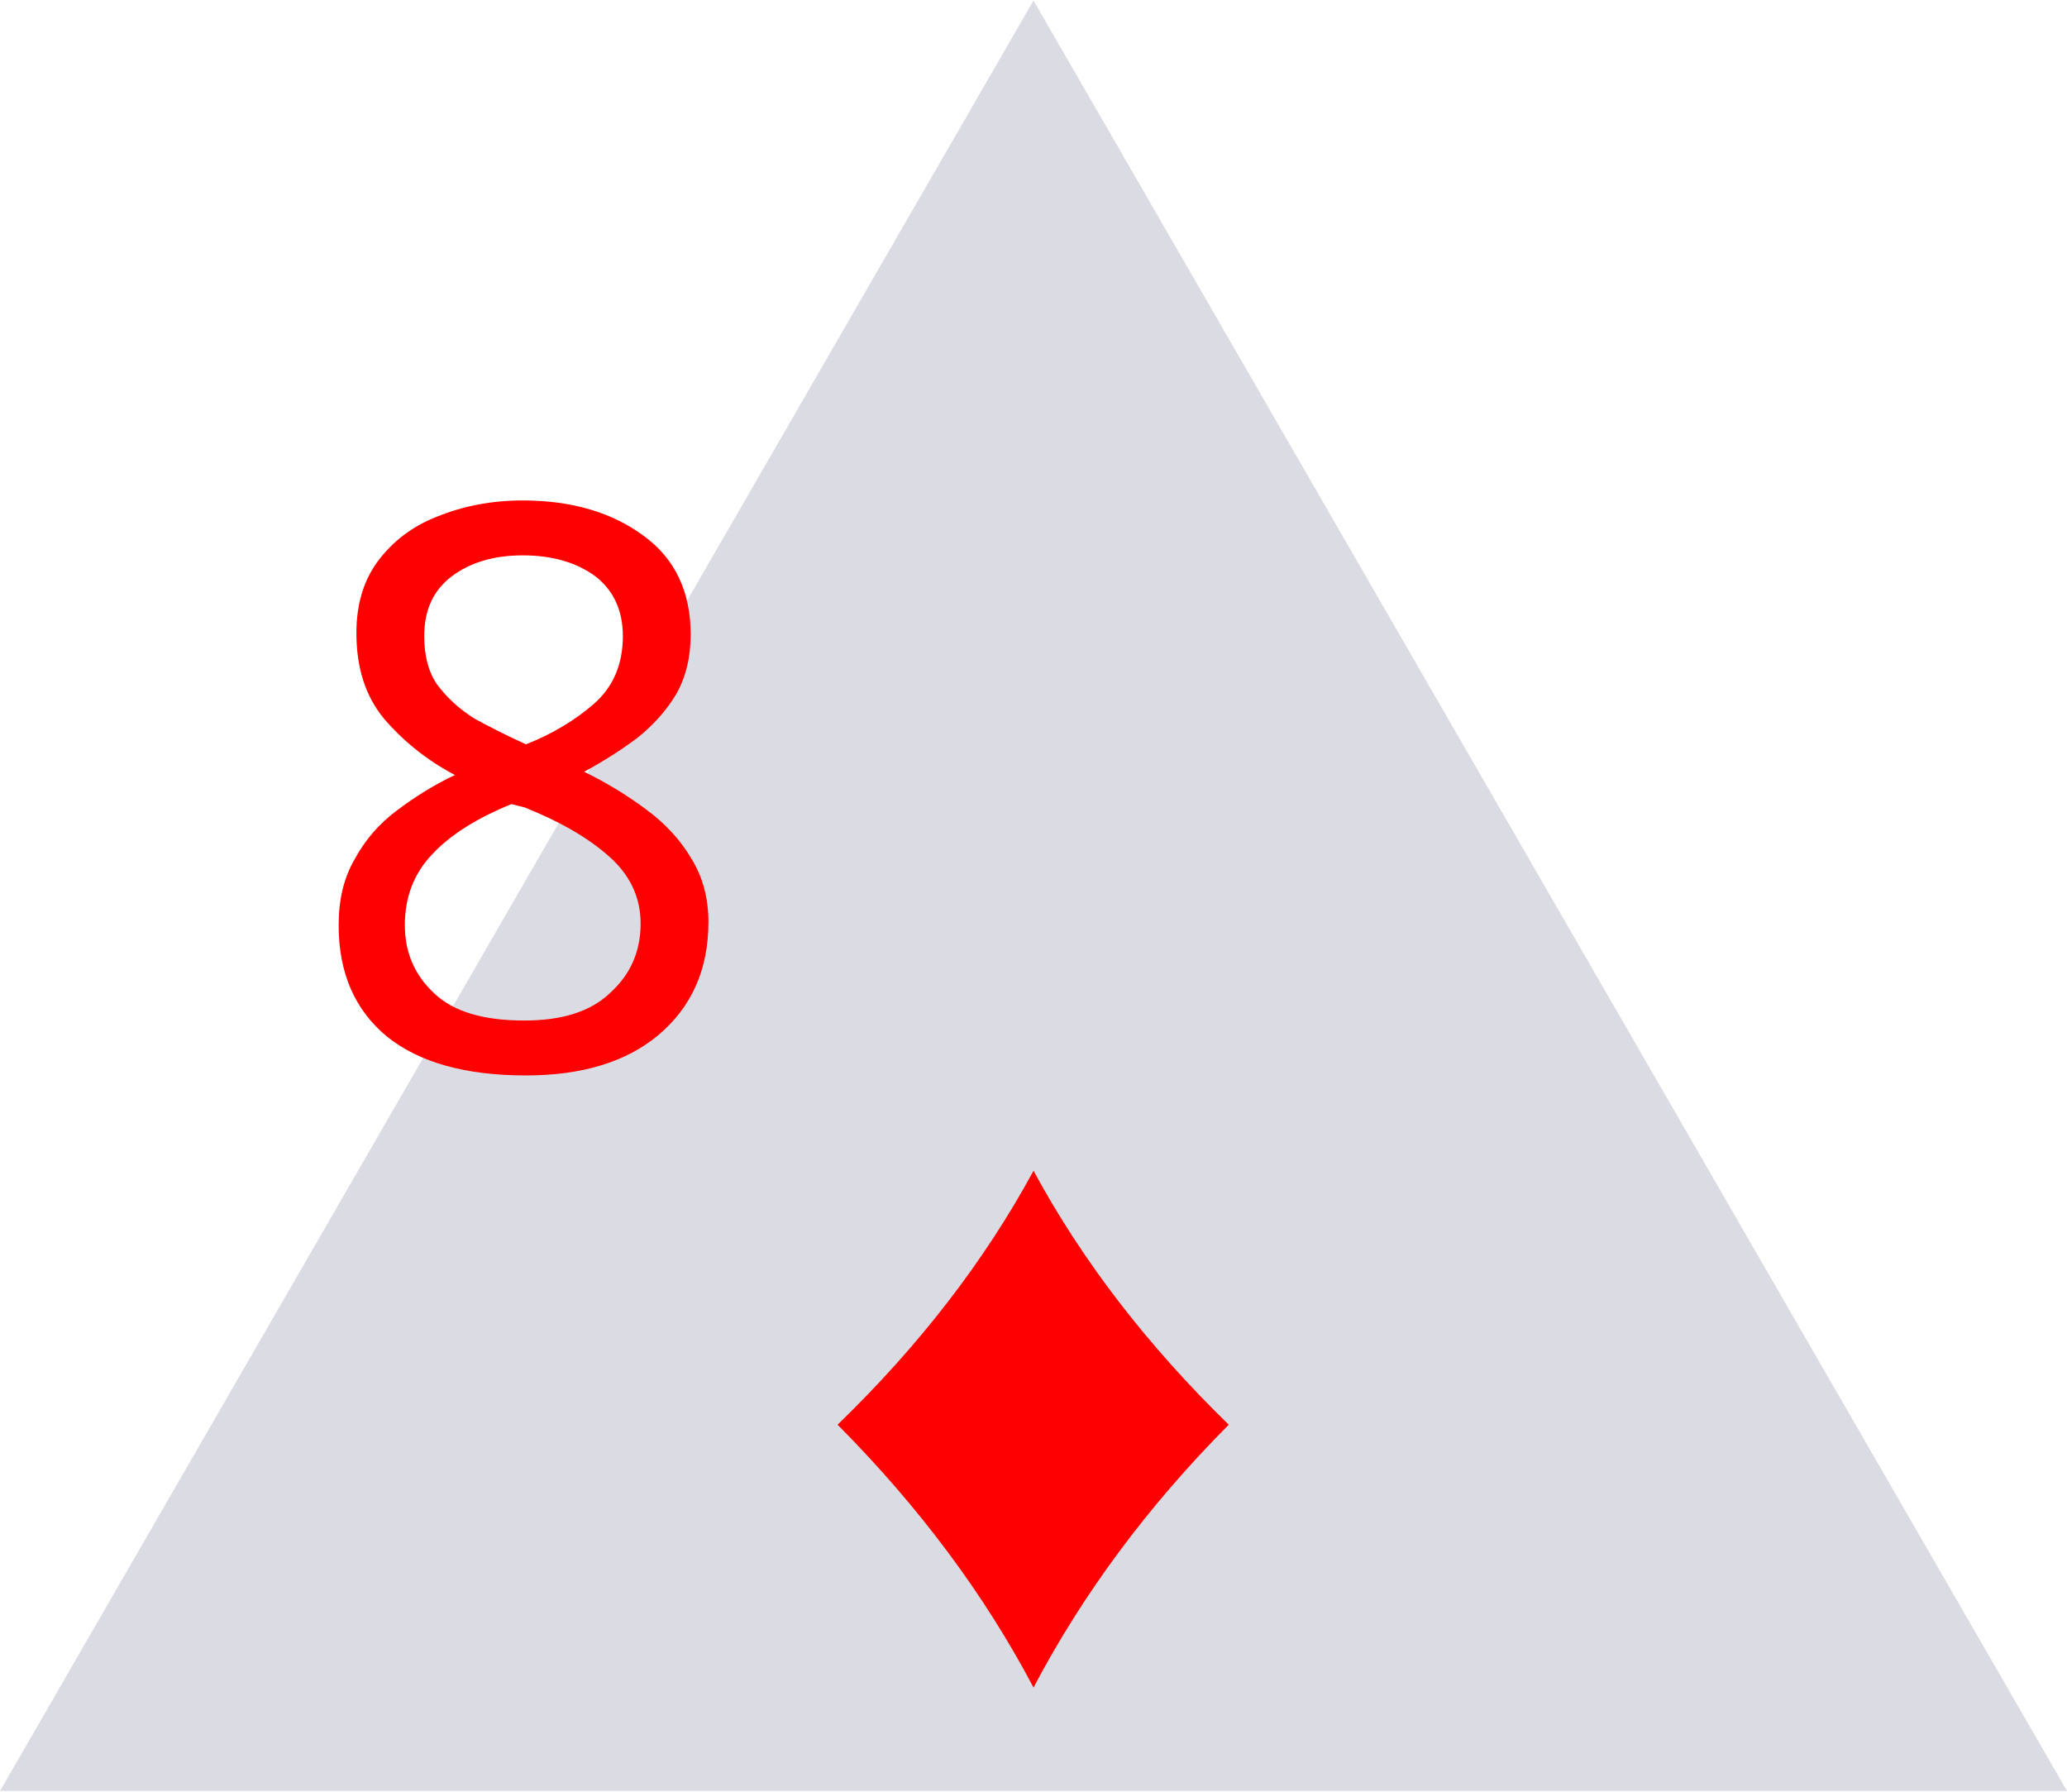
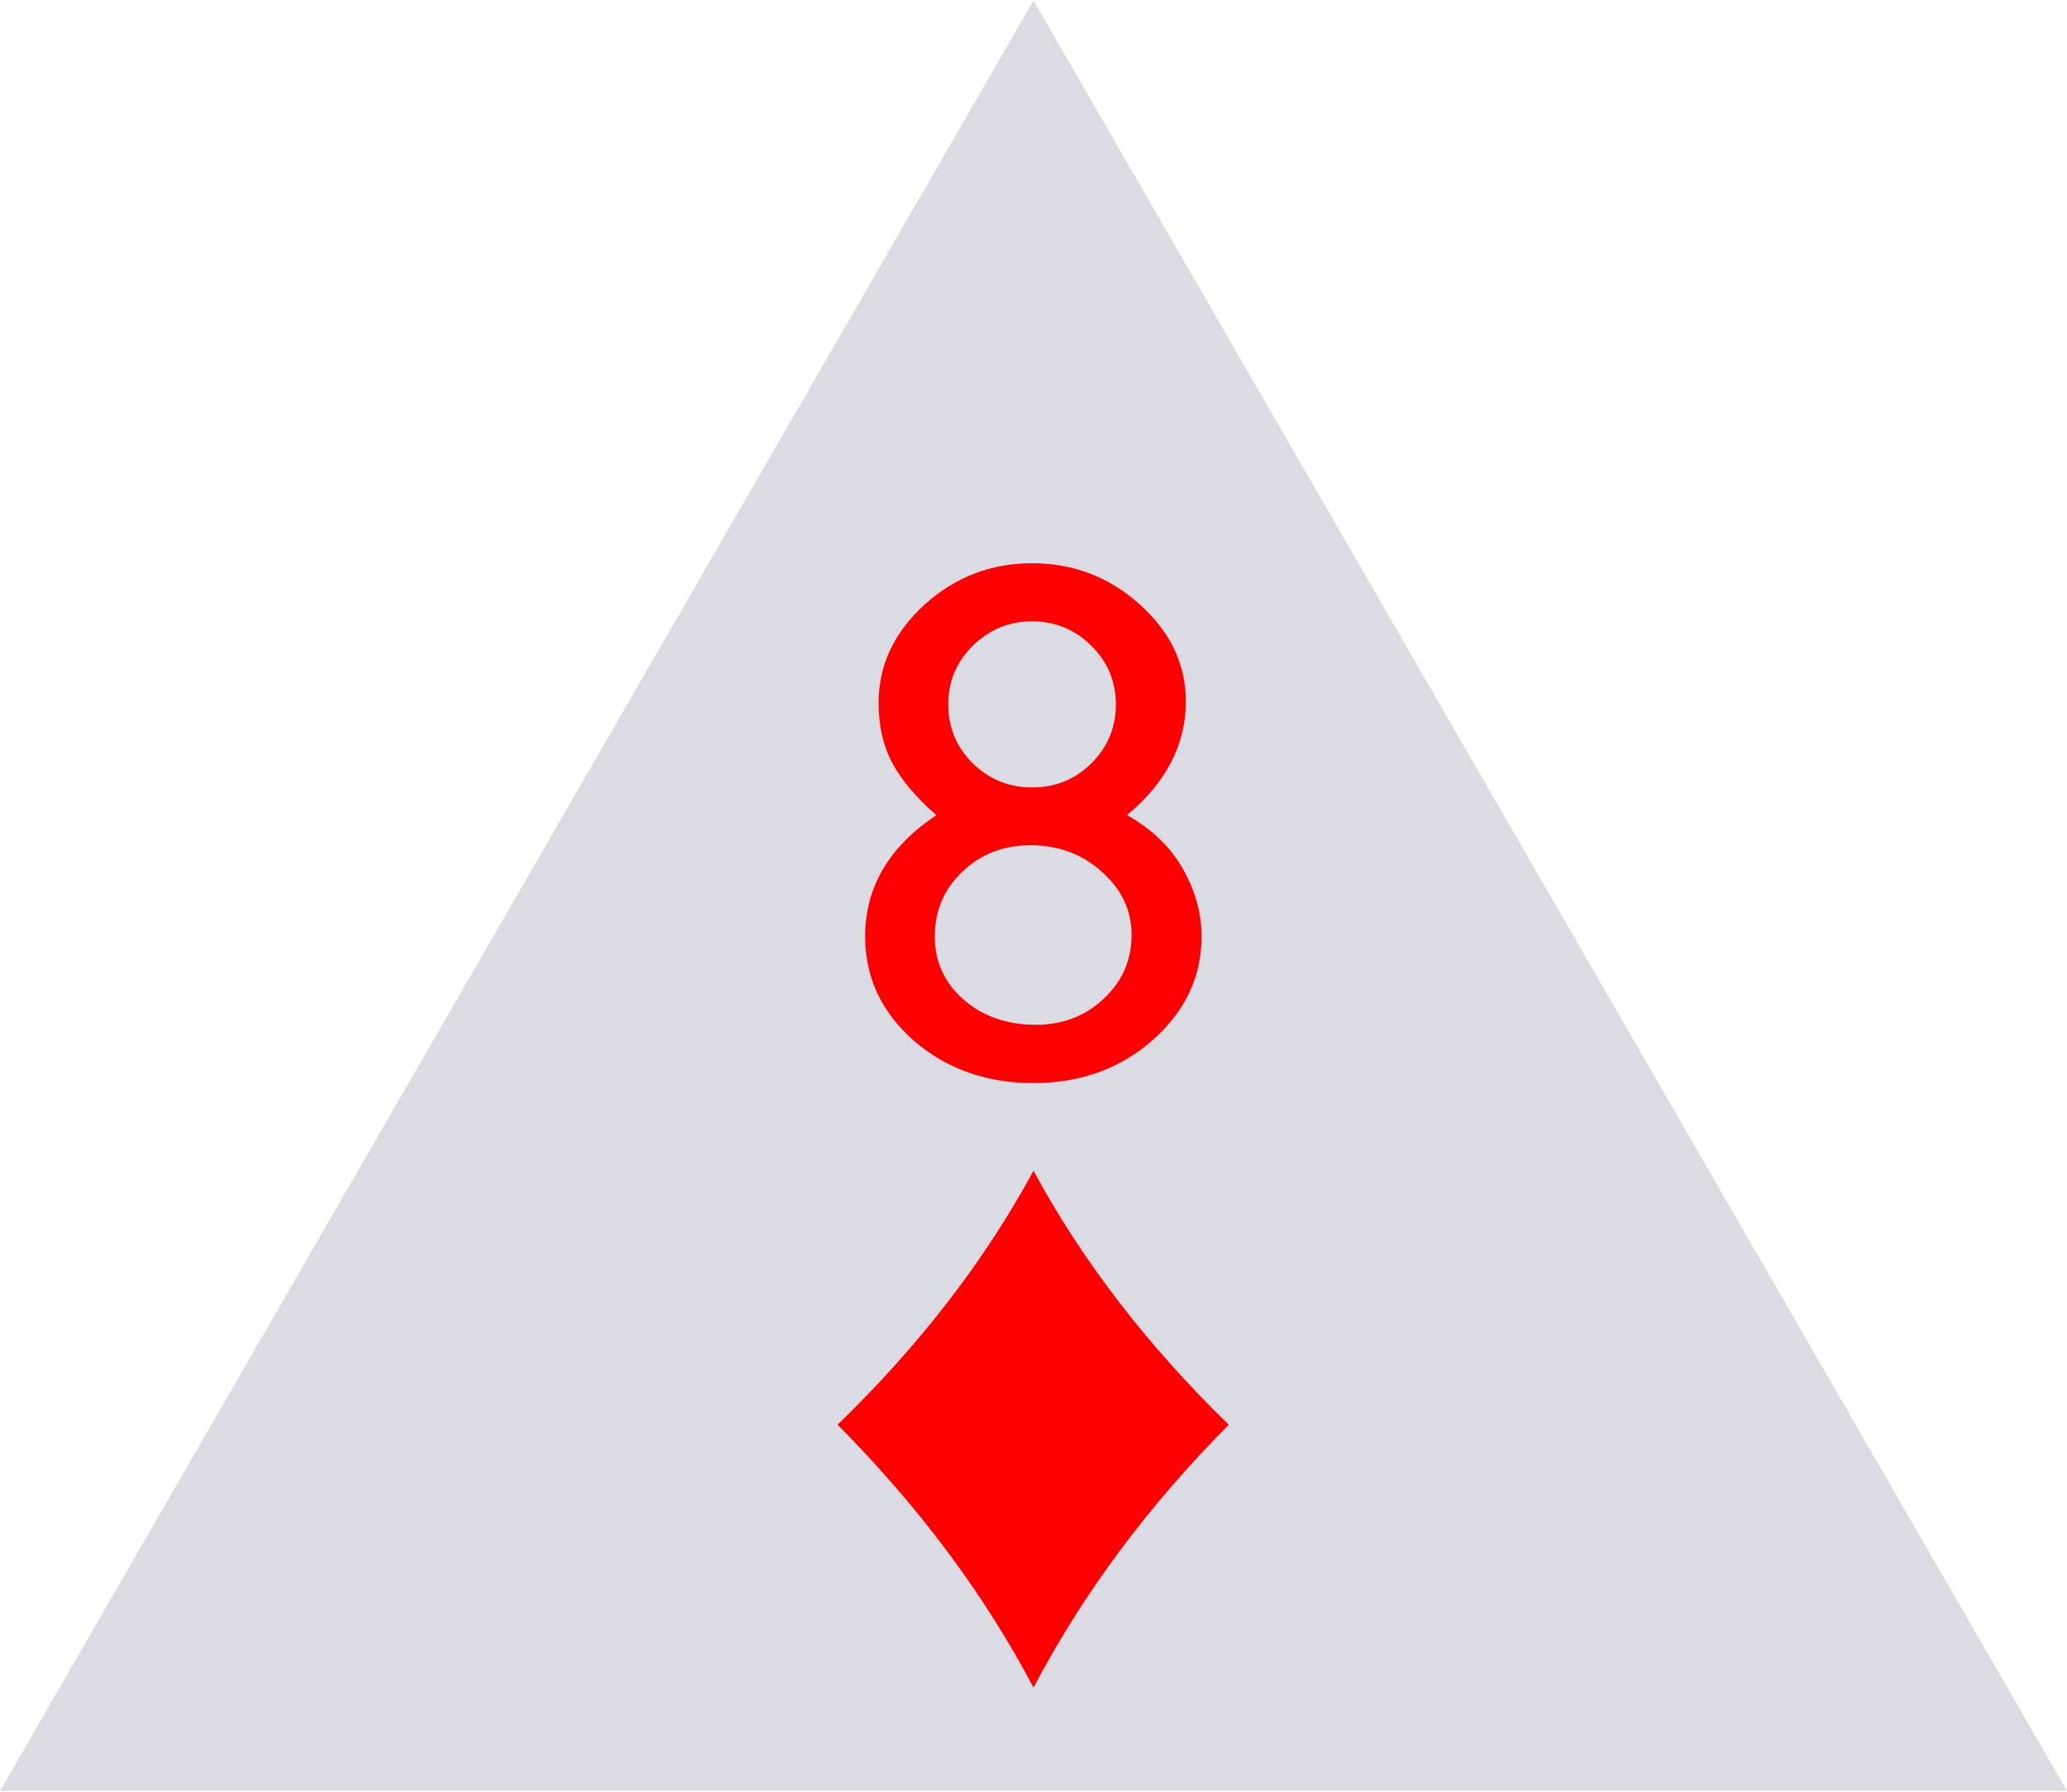
<svg xmlns="http://www.w3.org/2000/svg" width="0.787in" height="0.682in" viewBox="0 0 20 17.321" version="1.1" id="svg1">
  <defs id="defs1" />
-   <g id="layer15" transform="translate(-39.37178,-186.5077)">
-     <path style="display:inline;fill:#dbdbe3;stroke:none;stroke-width:0.244" id="path1467" d="M 33,41 46.856,65 19.144,65 Z" transform="matrix(0.7216879,0,0,0.7216879,25.55608,156.9185)" />
+   <g id="layer15" style="display:inline" transform="translate(-60,-362.6795)">
+     <path id="path24" style="display:inline;fill:#dbdbe3;stroke-width:0.176" d="m 70,362.679 10,17.321 h -20 z" />
  </g>
-   <g id="layer3" style="display:inline" transform="translate(-39.37178,-186.5077)">
-     <text xml:space="preserve" style="font-style:normal;font-variant:normal;font-weight:normal;font-stretch:normal;font-size:7.585px;line-height:8.897px;font-family:'Tw Cen MT';-inkscape-font-specification:'Tw Cen MT';text-align:center;letter-spacing:0px;word-spacing:0px;writing-mode:lr-tb;direction:ltr;text-anchor:middle;fill:#ff0000;fill-opacity:1;stroke:none;stroke-width:0.176" x="49.372" y="196.828" id="text176">
-       <tspan id="tspan176" style="font-style:normal;font-variant:normal;font-weight:normal;font-stretch:normal;font-size:7.585px;line-height:8.897px;font-family:'Tw Cen MT';-inkscape-font-specification:'Tw Cen MT';fill:#ff0000;fill-opacity:1;stroke-width:0.176" x="49.372" y="196.828">8</tspan>
-     </text>
+   <g id="layer3" style="display:inline" transform="translate(-60,-362.6795)">
+     <path d="m 70.904,370.559 q 0.367,0.207 0.544,0.526 0.178,0.315 0.178,0.648 0,0.585 -0.474,1.004 -0.474,0.415 -1.152,0.415 -0.685,0 -1.159,-0.411 -0.47,-0.415 -0.47,-1.007 0,-0.715 0.689,-1.174 -0.293,-0.256 -0.426,-0.504 -0.133,-0.248 -0.133,-0.581 0,-0.544 0.441,-0.948 0.444,-0.404 1.044,-0.404 0.6,0 1.044,0.4 0.444,0.4 0.444,0.937 0,0.626 -0.57,1.1 z m -0.107,-1.07 q 0,-0.333 -0.237,-0.567 -0.237,-0.237 -0.574,-0.237 -0.333,0 -0.574,0.237 -0.237,0.233 -0.237,0.567 0,0.333 0.237,0.57 0.241,0.233 0.574,0.233 0.337,0 0.574,-0.233 0.237,-0.237 0.237,-0.57 z m 0.152,2.229 q 0,-0.356 -0.289,-0.611 -0.285,-0.256 -0.689,-0.256 -0.393,0 -0.659,0.256 -0.267,0.252 -0.267,0.626 0,0.367 0.278,0.611 0.281,0.244 0.7,0.244 0.389,0 0.656,-0.252 0.27,-0.252 0.27,-0.618 z" id="text168" style="font-size:7.585px;line-height:8.897px;font-family:'Tw Cen MT';-inkscape-font-specification:'Tw Cen MT';text-align:center;letter-spacing:0px;word-spacing:0px;text-anchor:middle;fill:#ff0000;stroke-width:0.176" aria-label="8" />
  </g>
-   <g id="layer9" style="display:inline" transform="translate(-39.37178,-186.5077)">
-     <path style="font-size:4.586px;line-height:5.38px;font-family:'Yu Gothic';-inkscape-font-specification:'Yu Gothic';text-align:center;letter-spacing:0px;word-spacing:0px;text-anchor:middle;fill:#ff0000;stroke-width:0.176" d="m 49.372,197.828 q 0.704,1.303 1.889,2.457 -1.172,1.18 -1.889,2.543 -0.712,-1.351 -1.896,-2.543 1.187,-1.149 1.896,-2.457 z" id="path81" />
+   <g id="layer9" style="display:inline" transform="translate(-60,-362.6795)">
+     <path style="font-size:4.586px;line-height:5.38px;font-family:'Yu Gothic';-inkscape-font-specification:'Yu Gothic';text-align:center;letter-spacing:0px;word-spacing:0px;text-anchor:middle;fill:#ff0000;stroke-width:0.176" d="m 70,374 q 0.704,1.303 1.889,2.457 -1.172,1.18 -1.889,2.543 -0.712,-1.351 -1.896,-2.543 1.187,-1.149 1.896,-2.457 z" id="path332" />
  </g>
</svg>
